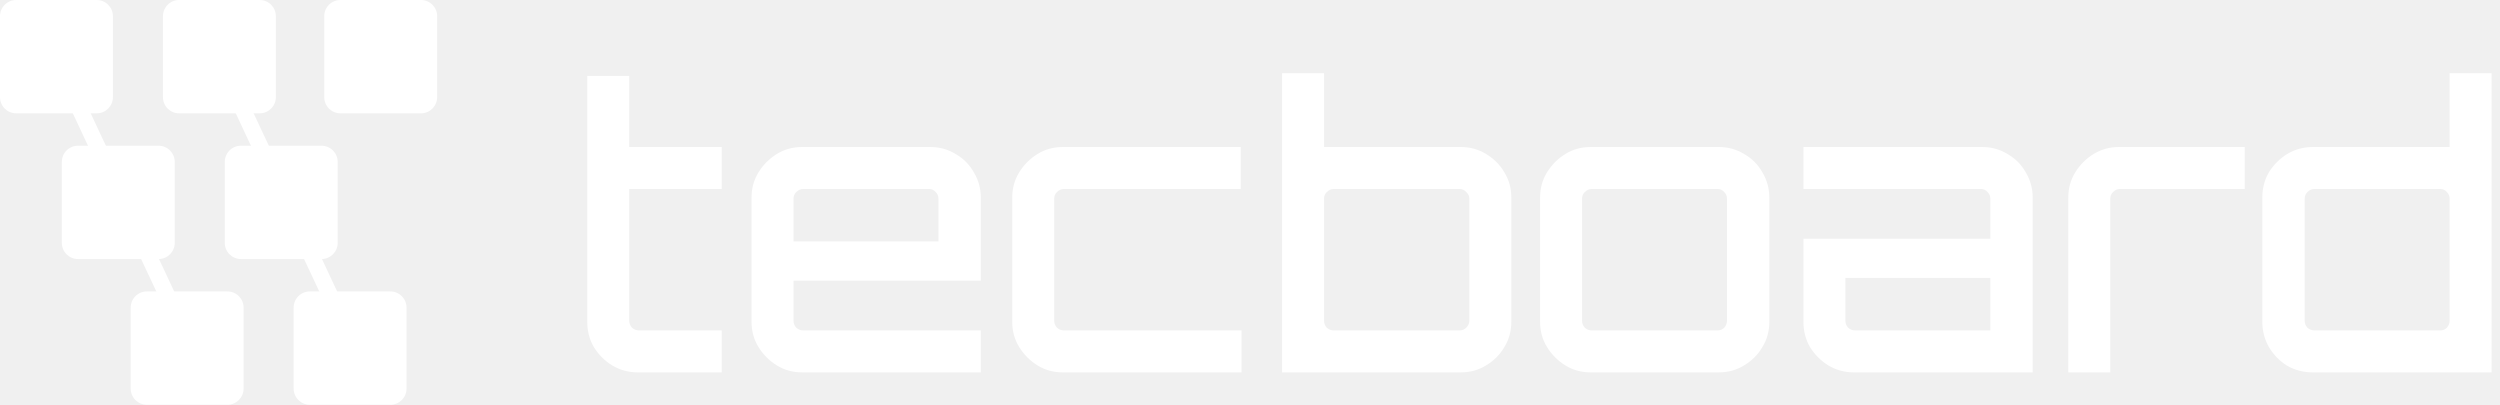
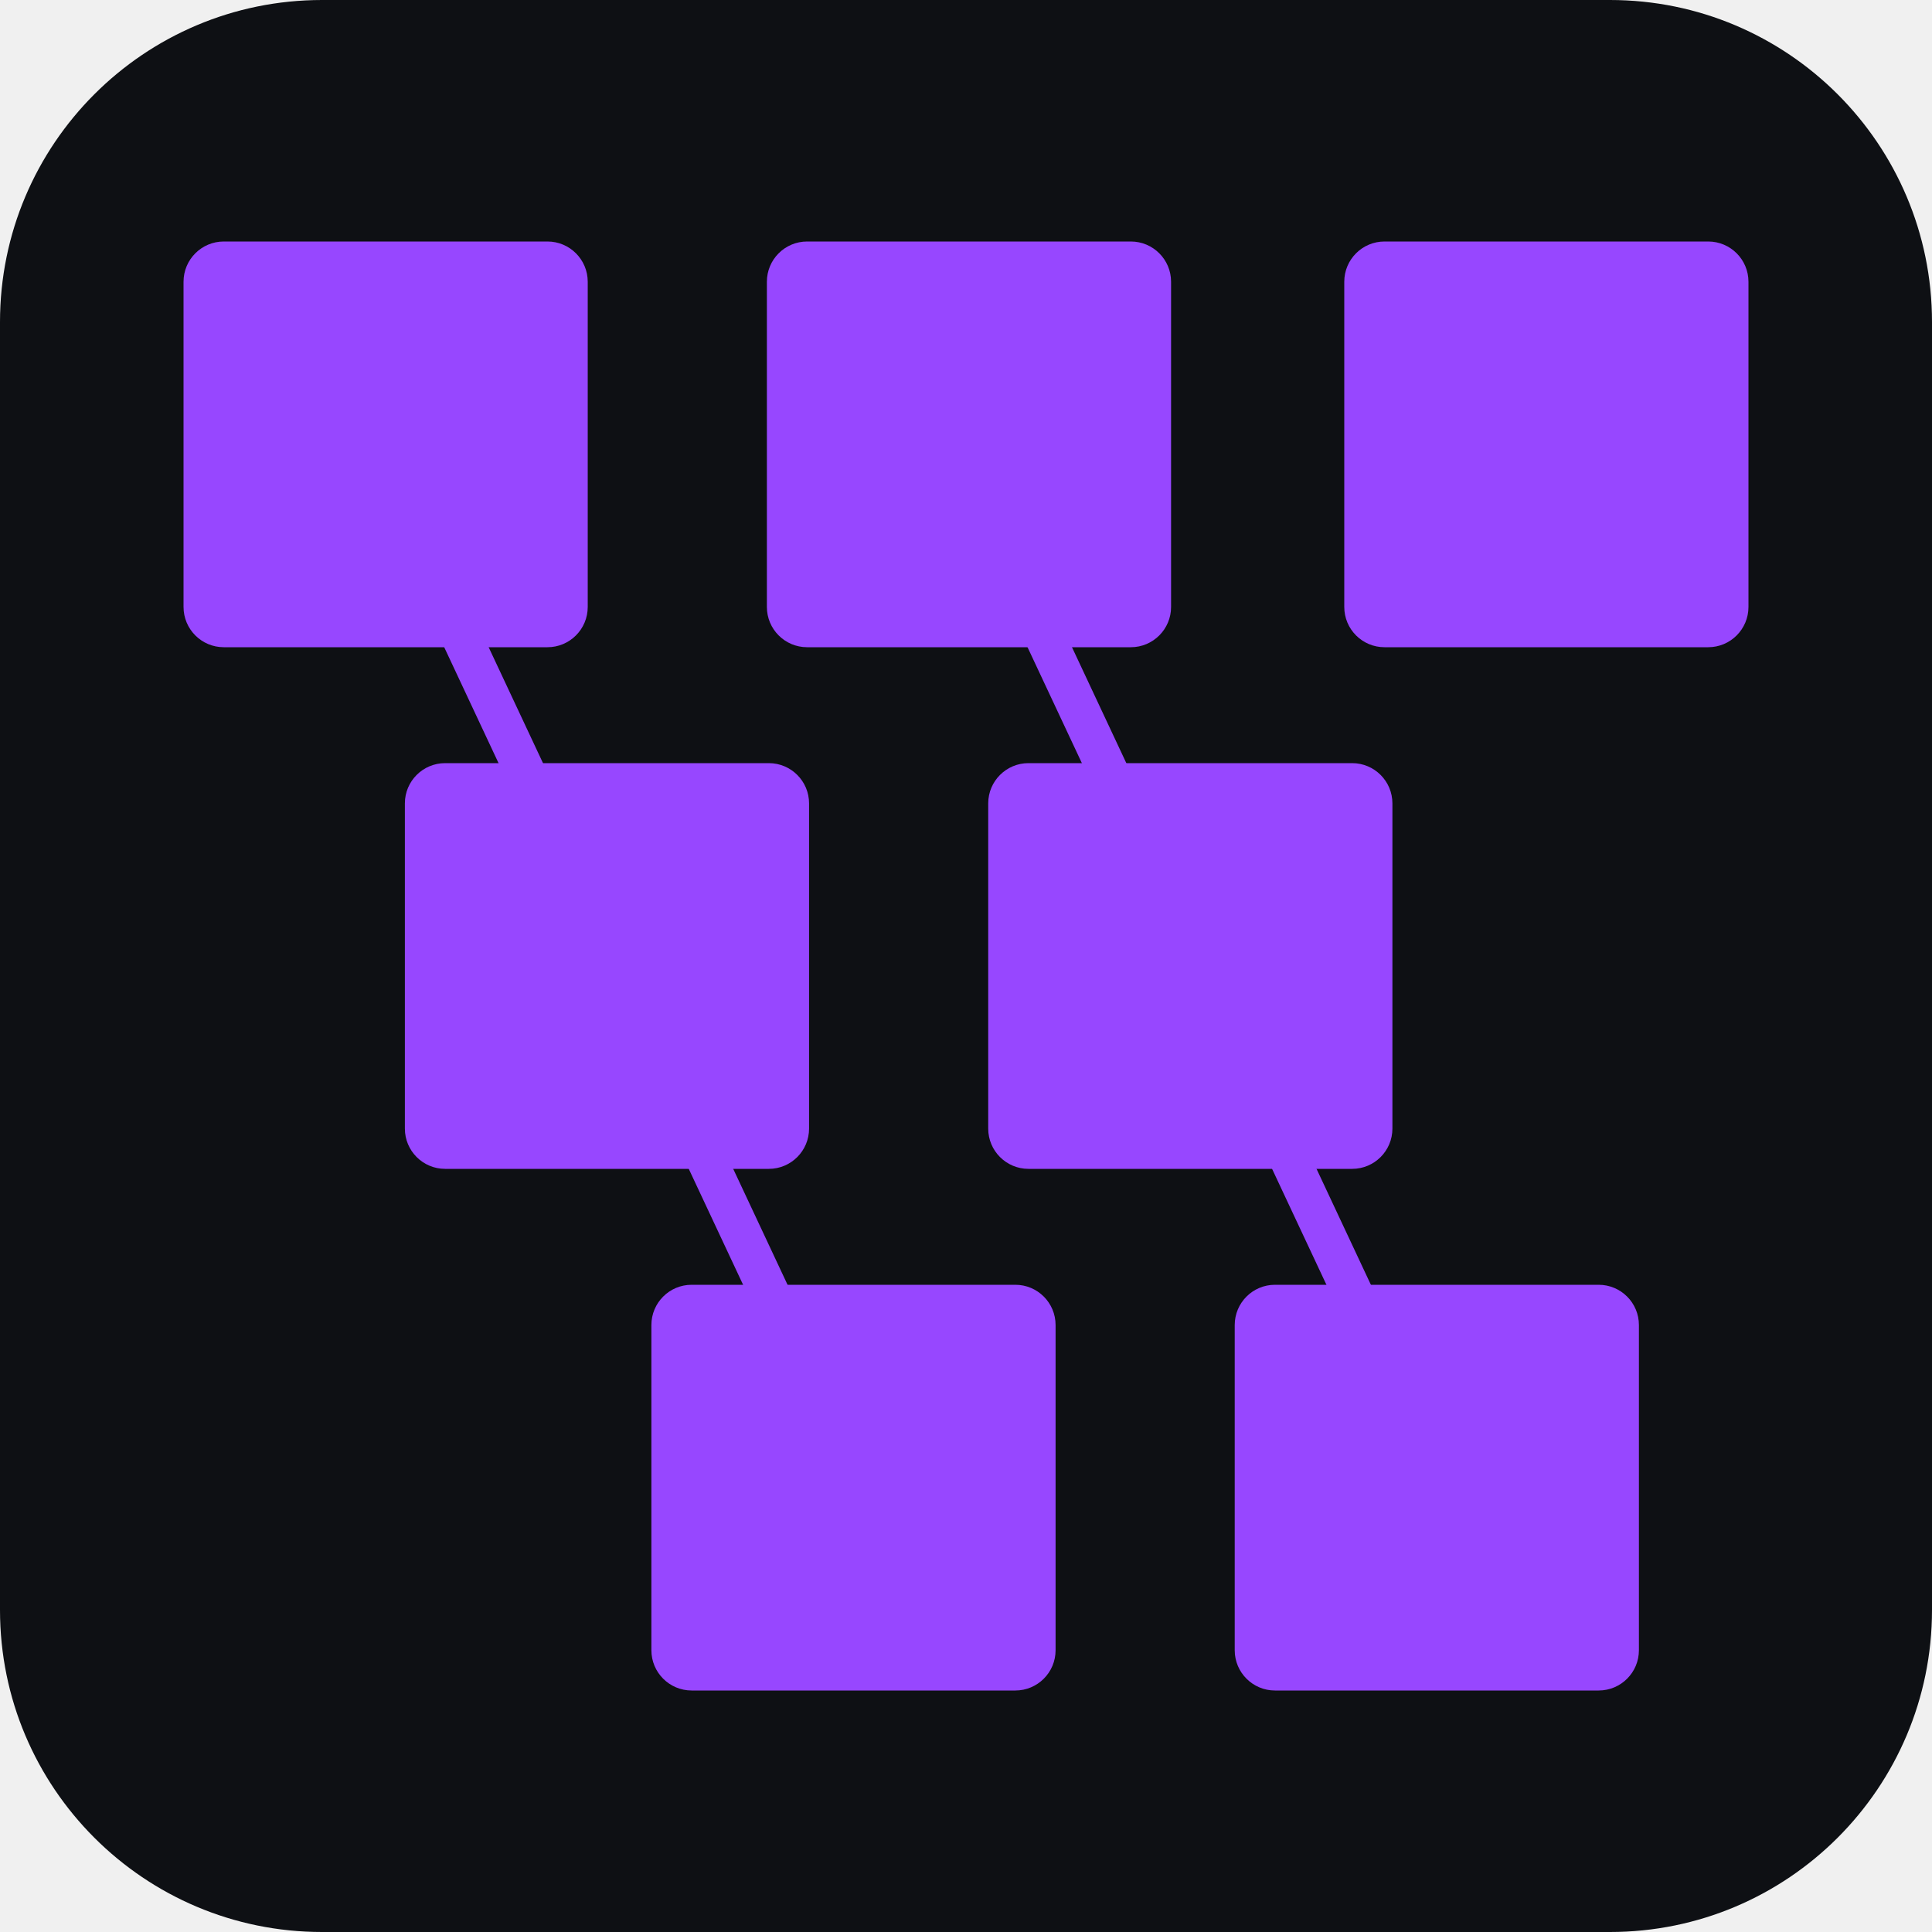
- <svg xmlns="http://www.w3.org/2000/svg" width="210" height="34" viewBox="0 0 210 34" fill="none">
-   <path d="M194.278 31.28C193.495 31.28 192.777 31.095 192.124 30.725C191.493 30.334 190.982 29.811 190.59 29.158C190.22 28.506 190.035 27.798 190.035 27.037V16.592C190.035 15.809 190.22 15.101 190.59 14.47C190.982 13.839 191.493 13.328 192.124 12.936C192.777 12.545 193.495 12.349 194.278 12.349H205.768V6.147H209.293V31.28H194.278ZM194.409 27.755H204.984C205.202 27.755 205.387 27.679 205.539 27.526C205.691 27.352 205.768 27.157 205.768 26.939V16.69C205.768 16.472 205.691 16.287 205.539 16.135C205.387 15.961 205.202 15.874 204.984 15.874H194.409C194.191 15.874 193.995 15.961 193.821 16.135C193.669 16.287 193.593 16.472 193.593 16.69V26.939C193.593 27.157 193.669 27.352 193.821 27.526C193.995 27.679 194.191 27.755 194.409 27.755Z" fill="white" />
-   <path d="M173.737 31.28V16.592C173.737 15.809 173.933 15.101 174.325 14.47C174.716 13.839 175.228 13.328 175.859 12.936C176.512 12.545 177.219 12.349 177.98 12.349H188.556V15.874H178.078C177.861 15.874 177.665 15.961 177.491 16.135C177.339 16.287 177.262 16.472 177.262 16.69V31.28H173.737Z" fill="white" />
-   <path d="M155.732 31.28C154.948 31.28 154.23 31.084 153.577 30.693C152.946 30.301 152.435 29.79 152.043 29.159C151.673 28.527 151.489 27.82 151.489 27.037V20.052H167.188V16.69C167.188 16.472 167.112 16.287 166.96 16.135C166.808 15.961 166.623 15.874 166.405 15.874H151.489V12.349H166.503C167.286 12.349 167.993 12.545 168.625 12.936C169.277 13.306 169.789 13.818 170.159 14.47C170.55 15.123 170.746 15.831 170.746 16.592V31.28H155.732ZM155.83 27.755H167.188V23.349H155.014V26.939C155.014 27.157 155.09 27.352 155.242 27.526C155.416 27.679 155.612 27.755 155.83 27.755Z" fill="white" />
-   <path d="M133.61 31.28C132.826 31.28 132.119 31.084 131.488 30.693C130.857 30.301 130.346 29.79 129.954 29.159C129.562 28.527 129.367 27.82 129.367 27.037V16.592C129.367 15.809 129.562 15.101 129.954 14.47C130.346 13.839 130.857 13.328 131.488 12.936C132.119 12.545 132.826 12.349 133.61 12.349H144.381C145.164 12.349 145.871 12.545 146.503 12.936C147.155 13.306 147.667 13.818 148.037 14.47C148.428 15.123 148.624 15.831 148.624 16.592V27.037C148.624 27.82 148.428 28.527 148.037 29.159C147.667 29.79 147.155 30.301 146.503 30.693C145.871 31.084 145.164 31.28 144.381 31.28H133.61ZM133.708 27.755H144.283C144.501 27.755 144.686 27.679 144.838 27.526C144.99 27.352 145.066 27.157 145.066 26.939V16.69C145.066 16.472 144.99 16.287 144.838 16.135C144.686 15.961 144.501 15.874 144.283 15.874H133.708C133.49 15.874 133.294 15.961 133.12 16.135C132.968 16.287 132.892 16.472 132.892 16.69V26.939C132.892 27.157 132.968 27.352 133.12 27.526C133.294 27.679 133.49 27.755 133.708 27.755Z" fill="white" />
-   <path d="M107.694 31.28V6.147H111.219V12.349H122.708C123.492 12.349 124.199 12.545 124.83 12.936C125.483 13.328 125.994 13.839 126.364 14.47C126.756 15.101 126.951 15.809 126.951 16.592V27.037C126.951 27.82 126.756 28.527 126.364 29.158C125.994 29.79 125.483 30.301 124.83 30.692C124.199 31.084 123.492 31.28 122.708 31.28H107.694ZM112.035 27.755H122.61C122.828 27.755 123.013 27.679 123.165 27.526C123.339 27.352 123.426 27.157 123.426 26.939V16.69C123.426 16.472 123.339 16.287 123.165 16.135C123.013 15.961 122.828 15.874 122.61 15.874H112.035C111.817 15.874 111.622 15.961 111.447 16.135C111.295 16.287 111.219 16.472 111.219 16.69V26.939C111.219 27.157 111.295 27.352 111.447 27.526C111.622 27.679 111.817 27.755 112.035 27.755Z" fill="white" />
-   <path d="M89.272 31.28C88.488 31.28 87.781 31.084 87.15 30.693C86.519 30.301 86.008 29.79 85.616 29.159C85.224 28.527 85.028 27.82 85.028 27.037V16.592C85.028 15.809 85.224 15.101 85.616 14.47C86.008 13.839 86.519 13.328 87.15 12.936C87.781 12.545 88.488 12.349 89.272 12.349H104.221V15.874H89.37C89.152 15.874 88.956 15.961 88.782 16.135C88.63 16.287 88.553 16.472 88.553 16.69V26.939C88.553 27.157 88.63 27.352 88.782 27.526C88.956 27.679 89.152 27.755 89.37 27.755H104.286V31.28H89.272Z" fill="white" />
-   <path d="M67.374 31.28C66.59 31.28 65.883 31.084 65.252 30.693C64.621 30.301 64.109 29.79 63.718 29.159C63.326 28.527 63.13 27.82 63.13 27.037V16.592C63.13 15.809 63.326 15.101 63.718 14.47C64.109 13.839 64.621 13.328 65.252 12.936C65.883 12.545 66.59 12.349 67.374 12.349H78.145C78.928 12.349 79.635 12.545 80.266 12.936C80.919 13.306 81.43 13.818 81.8 14.47C82.192 15.123 82.388 15.831 82.388 16.592V23.577H66.655V26.939C66.655 27.157 66.731 27.352 66.884 27.526C67.058 27.679 67.254 27.755 67.471 27.755H82.388V31.28H67.374ZM66.655 20.28H78.83V16.69C78.83 16.472 78.754 16.287 78.602 16.135C78.449 15.961 78.264 15.874 78.047 15.874H67.471C67.254 15.874 67.058 15.961 66.884 16.135C66.731 16.287 66.655 16.472 66.655 16.69V20.28Z" fill="white" />
-   <path d="M53.573 31.28C52.79 31.28 52.072 31.084 51.419 30.692C50.788 30.301 50.276 29.789 49.885 29.158C49.515 28.527 49.33 27.82 49.33 27.037V6.376H52.855V12.349H60.623V15.874H52.855V26.939C52.855 27.156 52.931 27.352 53.084 27.526C53.258 27.679 53.453 27.755 53.671 27.755H60.623V31.28H53.573Z" fill="white" />
-   <path d="M0 1.36C0 0.609 0.609 0 1.36 0H8.124C8.875 0 9.484 0.609 9.484 1.36V8.16C9.484 8.911 8.875 9.52 8.124 9.52H1.36C0.609 9.52 0 8.911 0 8.16V1.36Z" fill="white" />
-   <path d="M13.688 1.36C13.688 0.609 14.296 0 15.048 0H21.811C22.563 0 23.172 0.609 23.172 1.36V8.16C23.172 8.911 22.563 9.52 21.811 9.52H15.048C14.296 9.52 13.688 8.911 13.688 8.16V1.36Z" fill="white" />
-   <path d="M10.978 32.64C10.978 33.391 11.587 34 12.338 34H19.102C19.853 34 20.462 33.391 20.462 32.64V25.84C20.462 25.089 19.853 24.48 19.102 24.48H12.338C11.587 24.48 10.978 25.089 10.978 25.84V32.64Z" fill="white" />
-   <path d="M24.665 32.64C24.665 33.391 25.274 34 26.025 34H32.789C33.541 34 34.149 33.391 34.149 32.64V25.84C34.149 25.089 33.541 24.48 32.789 24.48H26.025C25.274 24.48 24.665 25.089 24.665 25.84V32.64Z" fill="white" />
-   <path fill-rule="evenodd" clip-rule="evenodd" d="M15.042 28.56L4.204 5.44L5.433 4.859L16.272 27.979L15.042 28.56Z" fill="white" />
-   <path fill-rule="evenodd" clip-rule="evenodd" d="M28.73 28.56L17.891 5.44L19.121 4.859L29.96 27.979L28.73 28.56Z" fill="white" />
-   <path d="M5.194 13.6C5.194 12.849 5.803 12.24 6.554 12.24H13.318C14.069 12.24 14.678 12.849 14.678 13.6V20.4C14.678 21.151 14.069 21.76 13.318 21.76H6.554C5.803 21.76 5.194 21.151 5.194 20.4V13.6Z" fill="white" />
-   <path d="M18.881 13.6C18.881 12.849 19.49 12.24 20.241 12.24H27.005C27.756 12.24 28.365 12.849 28.365 13.6V20.4C28.365 21.151 27.756 21.76 27.005 21.76H20.241C19.49 21.76 18.881 21.151 18.881 20.4V13.6Z" fill="white" />
-   <path d="M27.236 1.36C27.236 0.609 27.845 0 28.596 0H35.36C36.111 0 36.72 0.609 36.72 1.36V8.16C36.72 8.911 36.111 9.52 35.36 9.52H28.596C27.845 9.52 27.236 8.911 27.236 8.16V1.36Z" fill="white" />
+ <svg xmlns="http://www.w3.org/2000/svg" width="48" height="48" viewBox="0 0 48 48" fill="none">
+   <rect width="48" height="48" rx="8" fill="#0E1014" />
+   <rect x="4.56" y="6" width="10.042" height="10.08" rx="1" fill="#9747FF" />
+   <rect x="19.053" y="6" width="10.042" height="10.08" rx="1" fill="#9747FF" />
+   <rect width="10.042" height="10.08" rx="1" transform="matrix(1 0 0 -1 16.1836 42)" fill="#9747FF" />
+   <rect width="10.042" height="10.08" rx="1" transform="matrix(1 0 0 -1 30.6763 42)" fill="#9747FF" />
+   <line y1="-0.5" x2="27.037" y2="-0.5" transform="matrix(0.424476 0.905439 -0.904195 0.427121 9.01096 11.76)" stroke="#9747FF" />
+   <line y1="-0.5" x2="27.037" y2="-0.5" transform="matrix(0.424476 0.905439 -0.904195 0.427121 23.5036 11.76)" stroke="#9747FF" />
+   <rect x="10.059" y="18.96" width="10.042" height="10.08" rx="1" fill="#9747FF" />
+   <rect x="24.552" y="18.96" width="10.042" height="10.08" rx="1" fill="#9747FF" />
+   <rect x="33.398" y="6" width="10.042" height="10.08" rx="1" fill="#9747FF" />
</svg>
